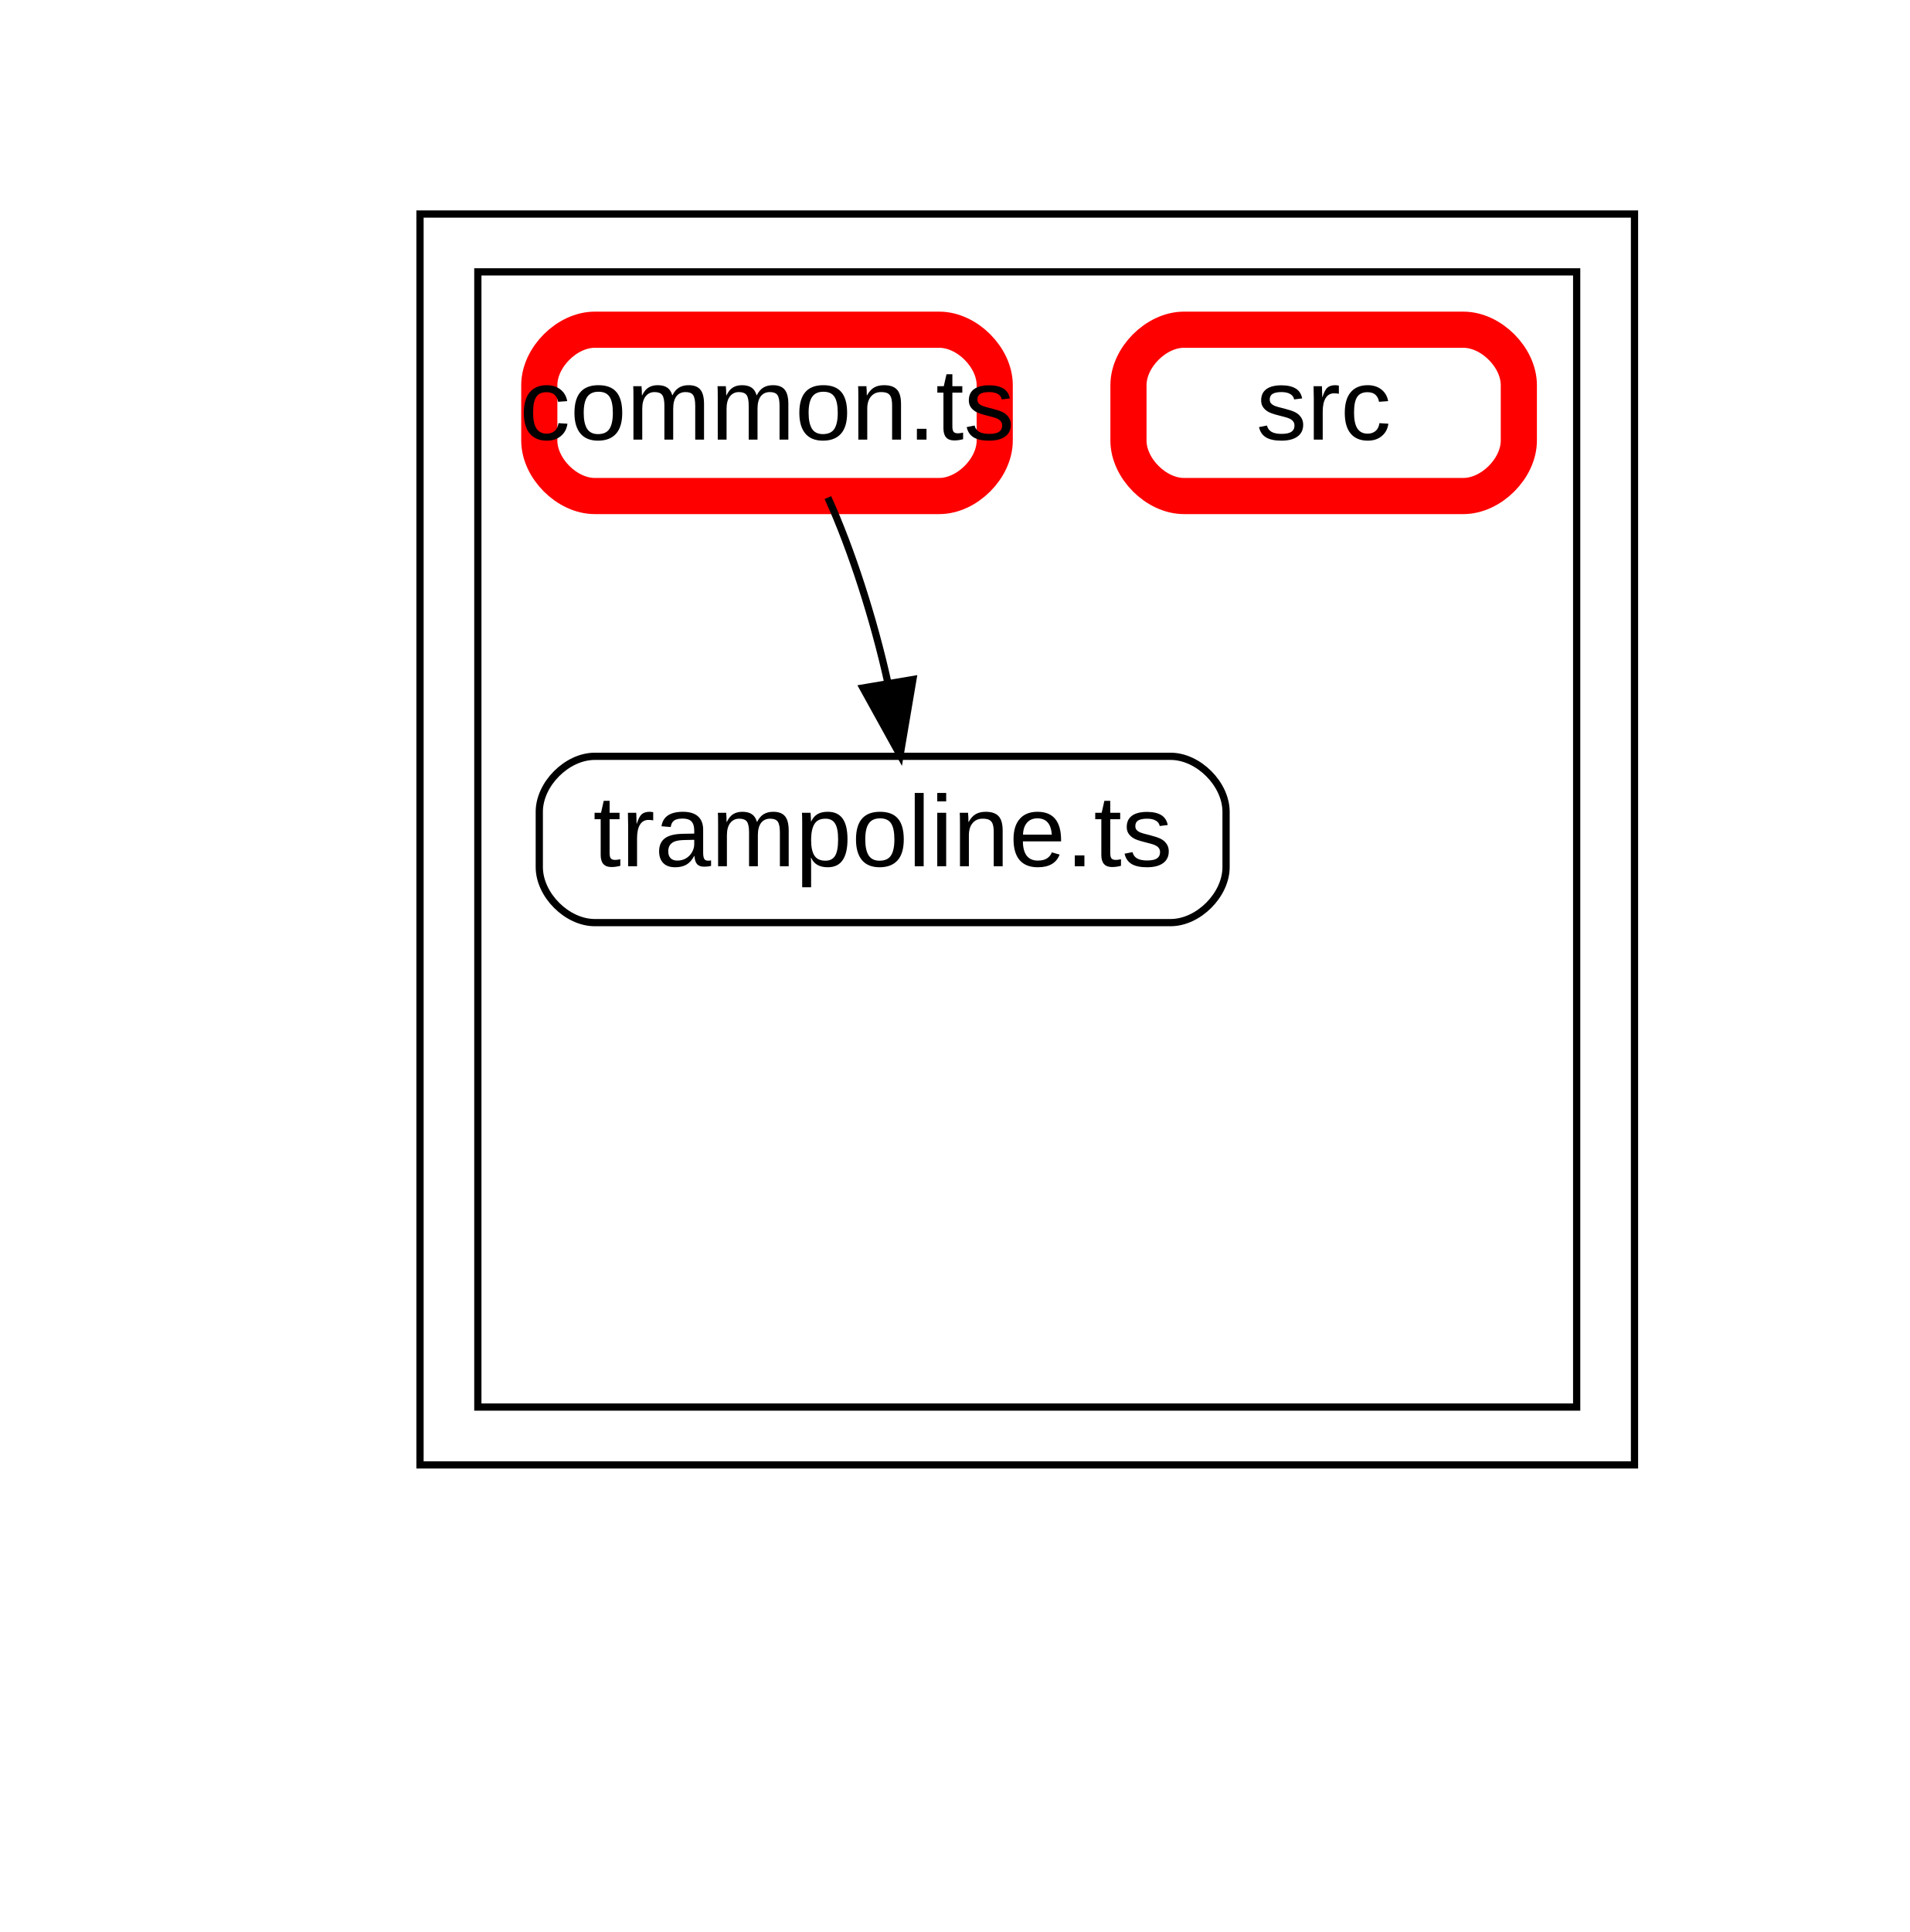
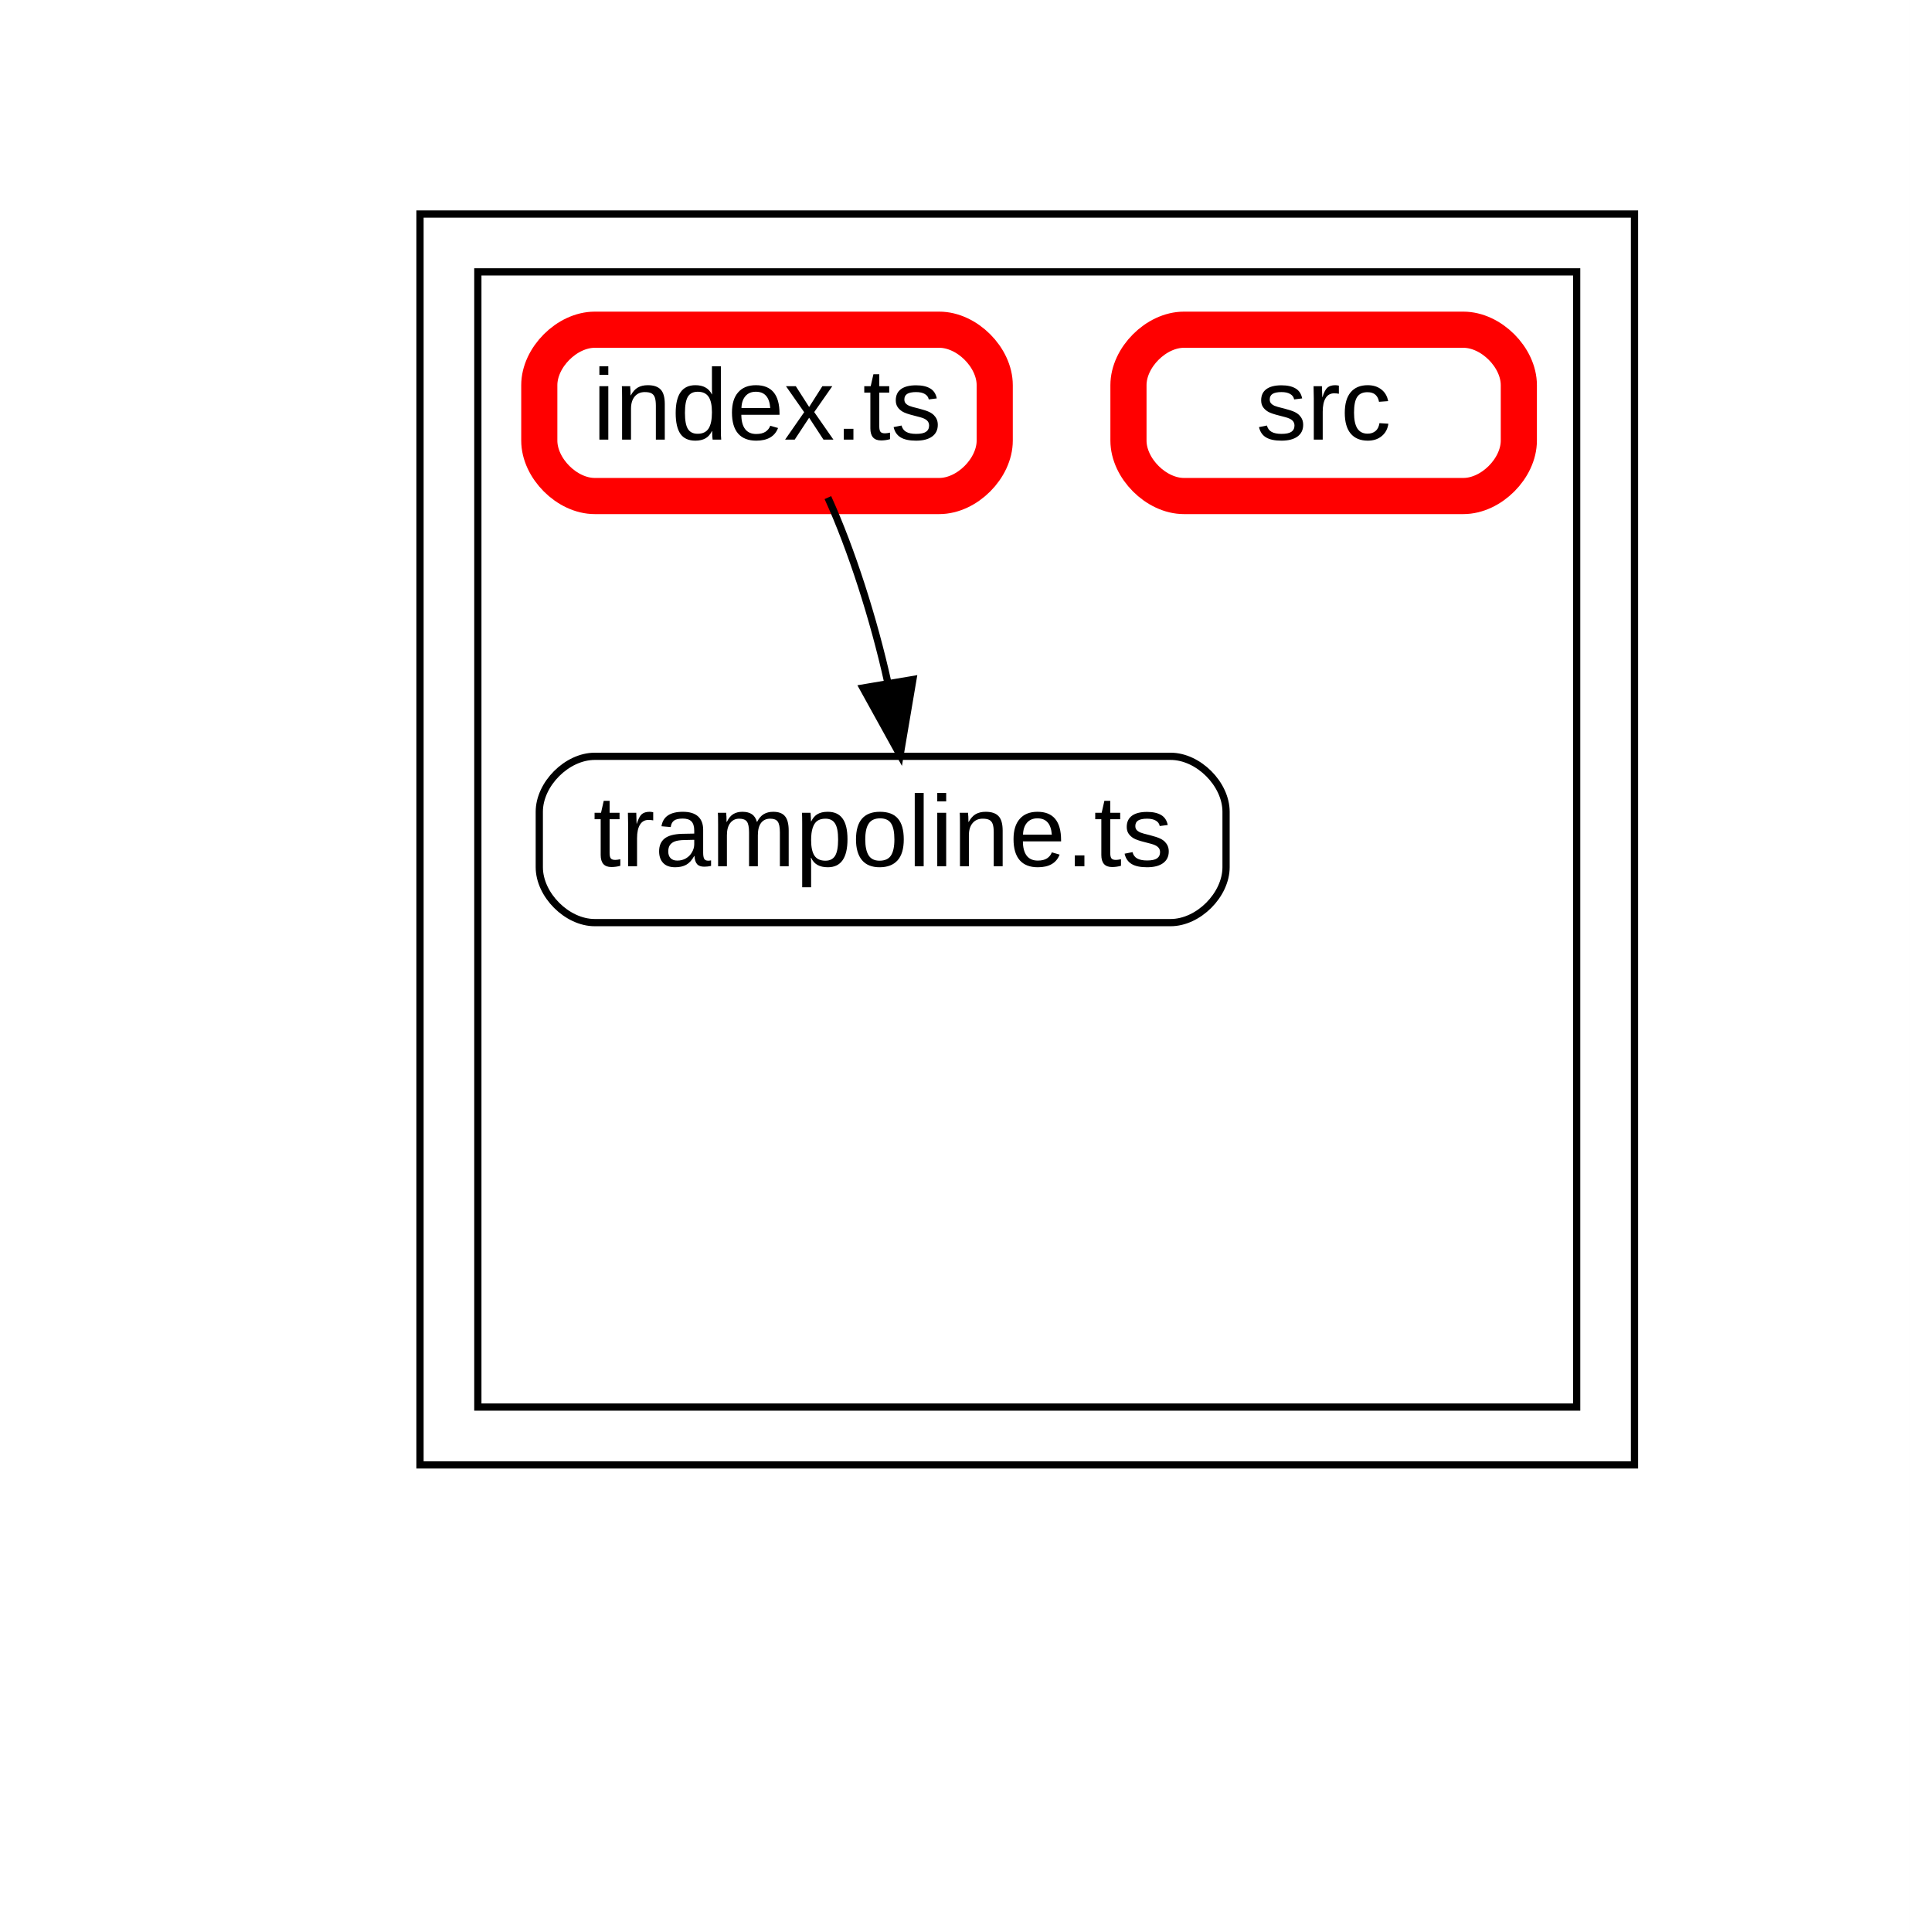
<svg xmlns="http://www.w3.org/2000/svg" width="264pt" height="267pt" viewBox="0.00 0.00 264.20 267.20">
  <g id="graph0" class="graph" transform="scale(1 1) rotate(0) translate(21.6 245.6)">
    <polygon fill="#ffffff" stroke="transparent" points="-21.6,21.6 -21.6,-245.6 242.6,-245.6 242.6,21.6 -21.6,21.6" />
    <g id="clust1" class="cluster">
      <polygon fill="#ffffff" stroke="#000000" points="36.5,-43 36.5,-216 204.5,-216 204.5,-43 36.5,-43" />
    </g>
    <g id="clust2" class="cluster">
      <polygon fill="#ffffff" stroke="#000000" points="44.5,-51 44.5,-208 196.5,-208 196.5,-51 44.5,-51" />
    </g>
    <g id="node2" class="node">
      <path fill="none" stroke="#000000" d="M140.33,-141C140.33,-141 60.67,-141 60.67,-141 56.83,-141 53,-137.17 53,-133.33 53,-133.33 53,-125.67 53,-125.67 53,-121.83 56.83,-118 60.67,-118 60.67,-118 140.33,-118 140.33,-118 144.17,-118 148,-121.83 148,-125.67 148,-125.67 148,-133.33 148,-133.33 148,-137.17 144.17,-141 140.33,-141" />
      <text text-anchor="middle" x="100.5" y="-125.8" font-family="Arial" font-size="14.00" fill="#000000">trampoline.ts</text>
    </g>
    <g id="node3" class="node">
      <path fill="none" stroke="#ff0000" stroke-width="5" d="M180.83,-200C180.83,-200 142.17,-200 142.17,-200 138.33,-200 134.5,-196.17 134.5,-192.33 134.5,-192.33 134.5,-184.67 134.5,-184.67 134.5,-180.83 138.33,-177 142.17,-177 142.17,-177 180.83,-177 180.83,-177 184.67,-177 188.5,-180.83 188.5,-184.67 188.5,-184.67 188.5,-192.33 188.5,-192.33 188.5,-196.17 184.67,-200 180.83,-200" />
      <text text-anchor="middle" x="161.5" y="-184.8" font-family="Arial" font-size="14.00" fill="#000000">src</text>
    </g>
    <g id="node5" class="node">
      <path fill="none" stroke="#ff0000" stroke-width="5" d="M108.33,-200C108.33,-200 60.67,-200 60.67,-200 56.83,-200 53,-196.17 53,-192.33 53,-192.33 53,-184.67 53,-184.67 53,-180.83 56.83,-177 60.67,-177 60.67,-177 108.33,-177 108.33,-177 112.17,-177 116,-180.83 116,-184.67 116,-184.67 116,-192.33 116,-192.33 116,-196.17 112.17,-200 108.33,-200" />
-       <text text-anchor="middle" x="84.5" y="-184.8" font-family="Arial" font-size="14.00" fill="#000000">common.ts</text>
+       <text text-anchor="middle" x="84.5" y="-184.8" font-family="Arial" font-size="14.00" fill="#000000">index.ts</text>
    </g>
    <g id="edge7" class="edge">
      <path fill="none" stroke="black" d="M92.92,-176.78C96.19,-169.61 99.27,-159.95 101.19,-151.31" />
      <polygon fill="black" stroke="black" points="104.68,-151.62 102.91,-141.17 97.78,-150.45 104.68,-151.62" />
    </g>
  </g>
</svg>
